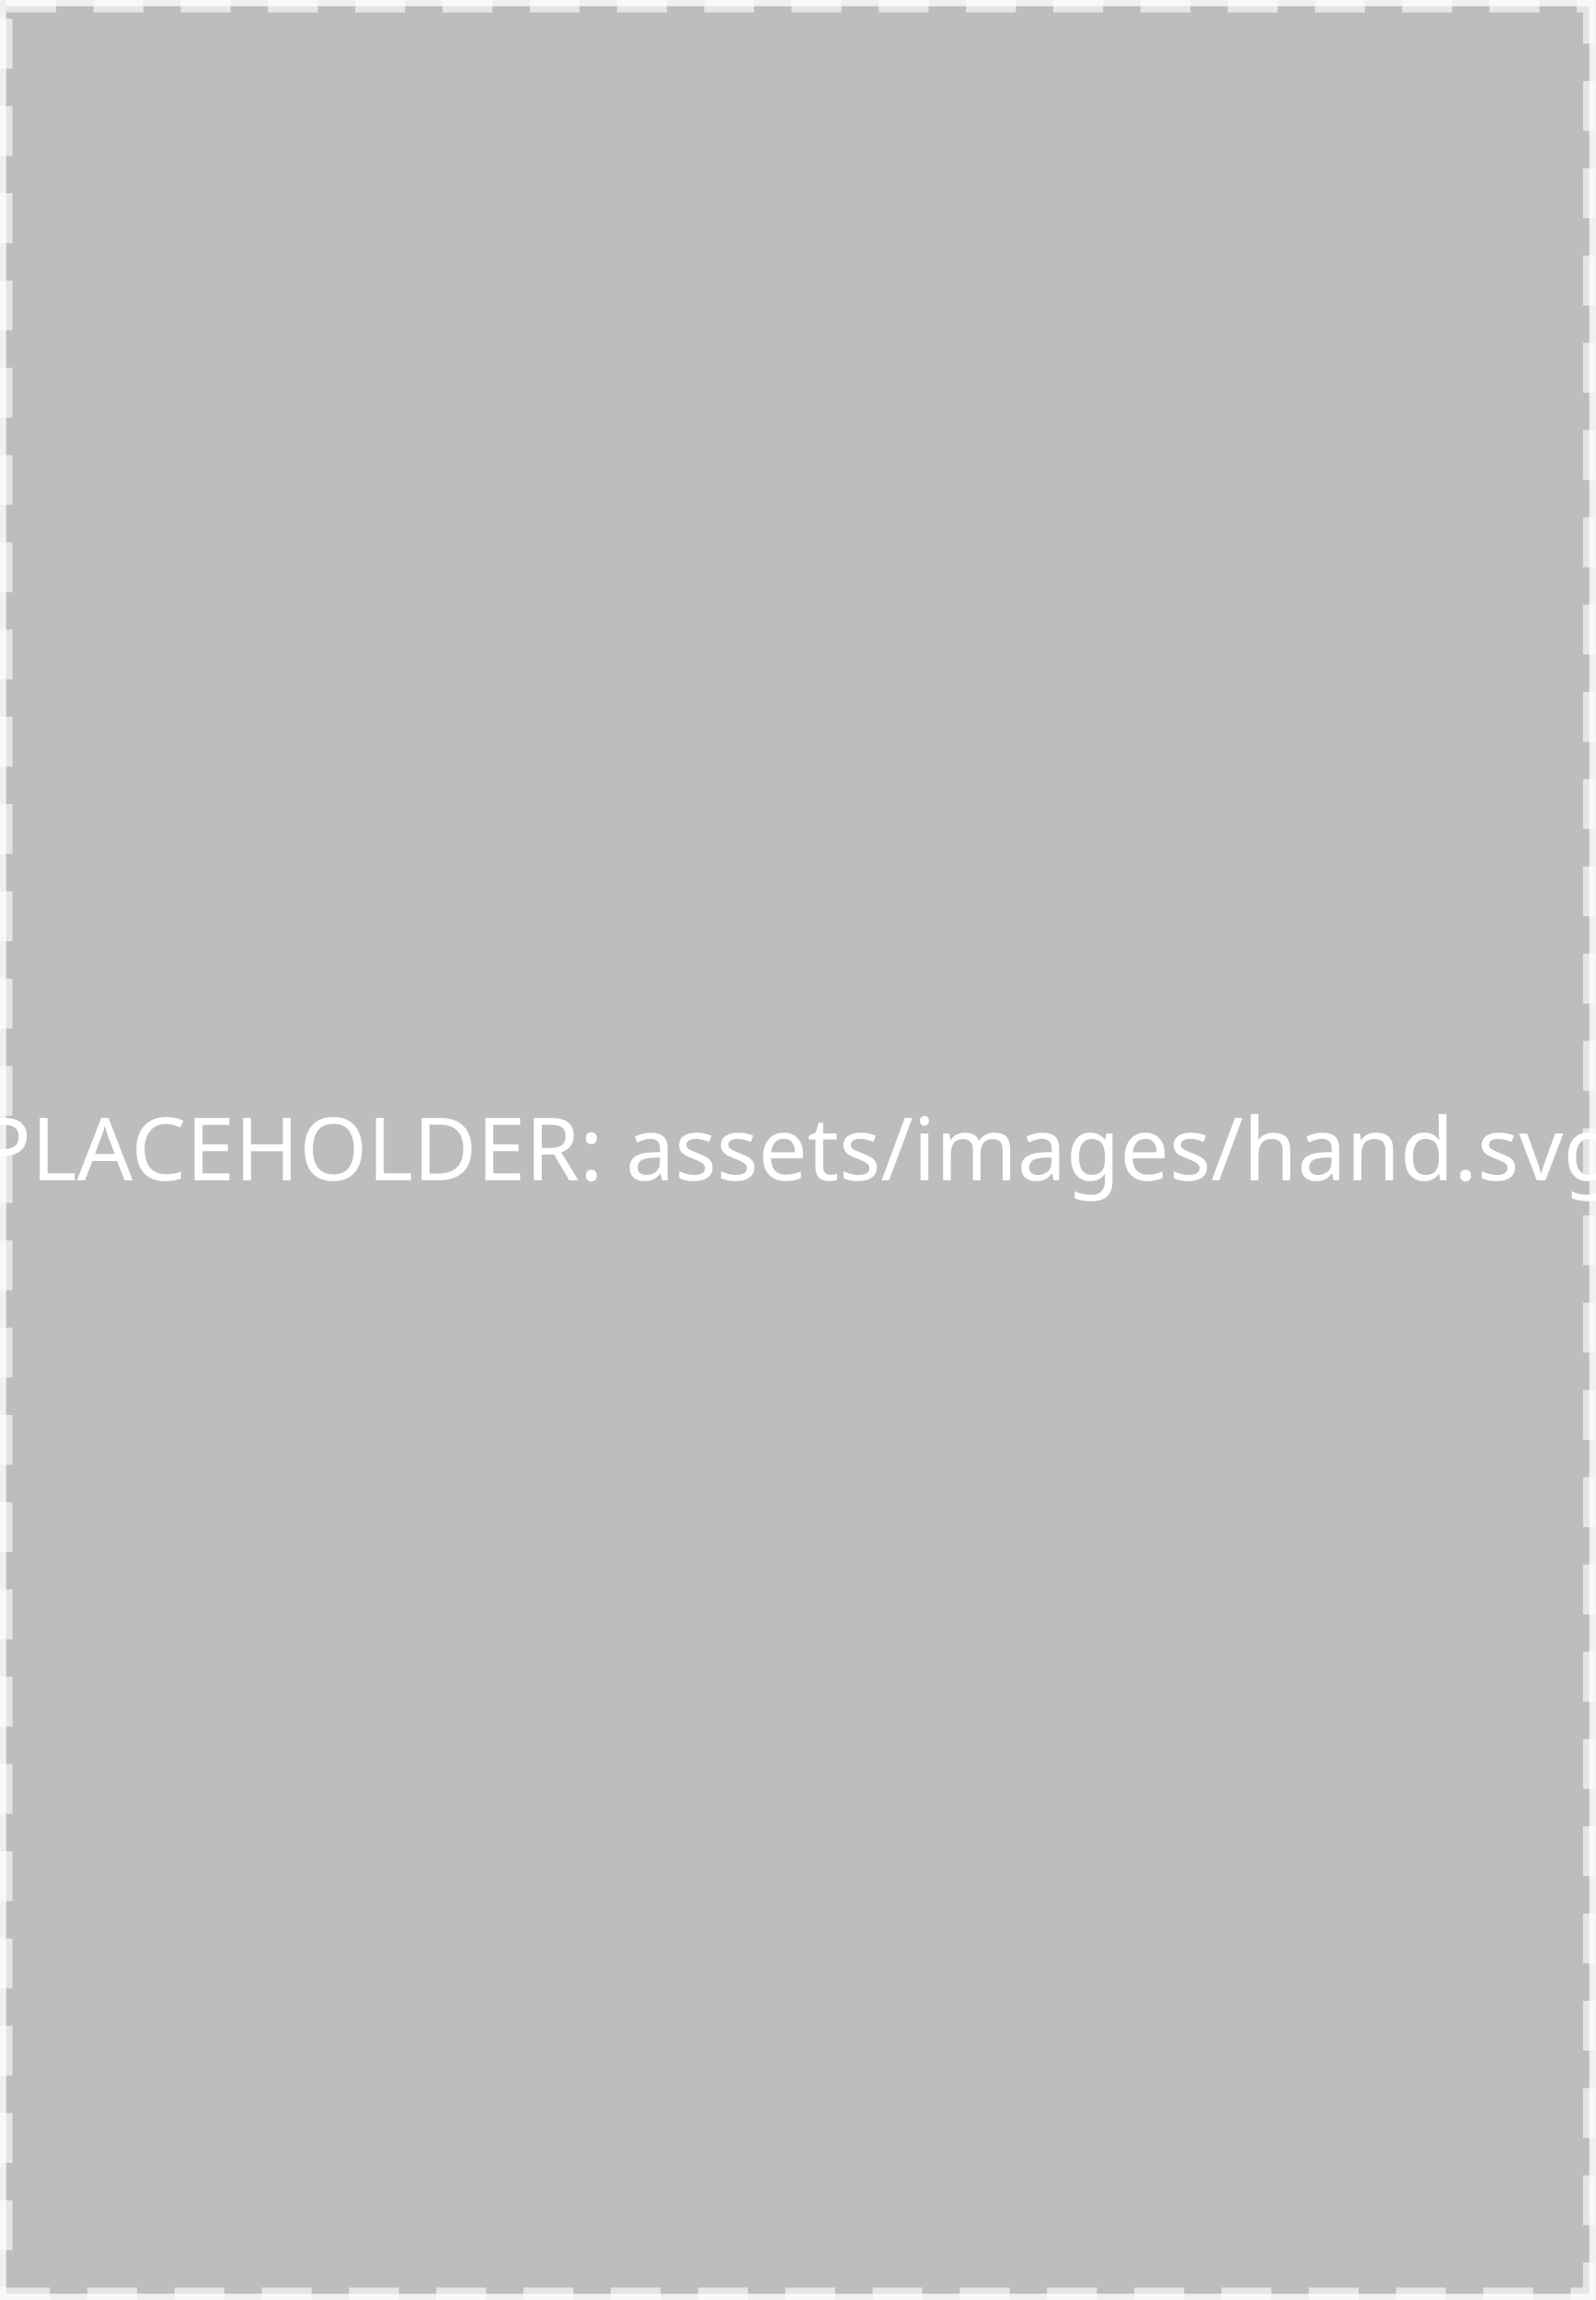
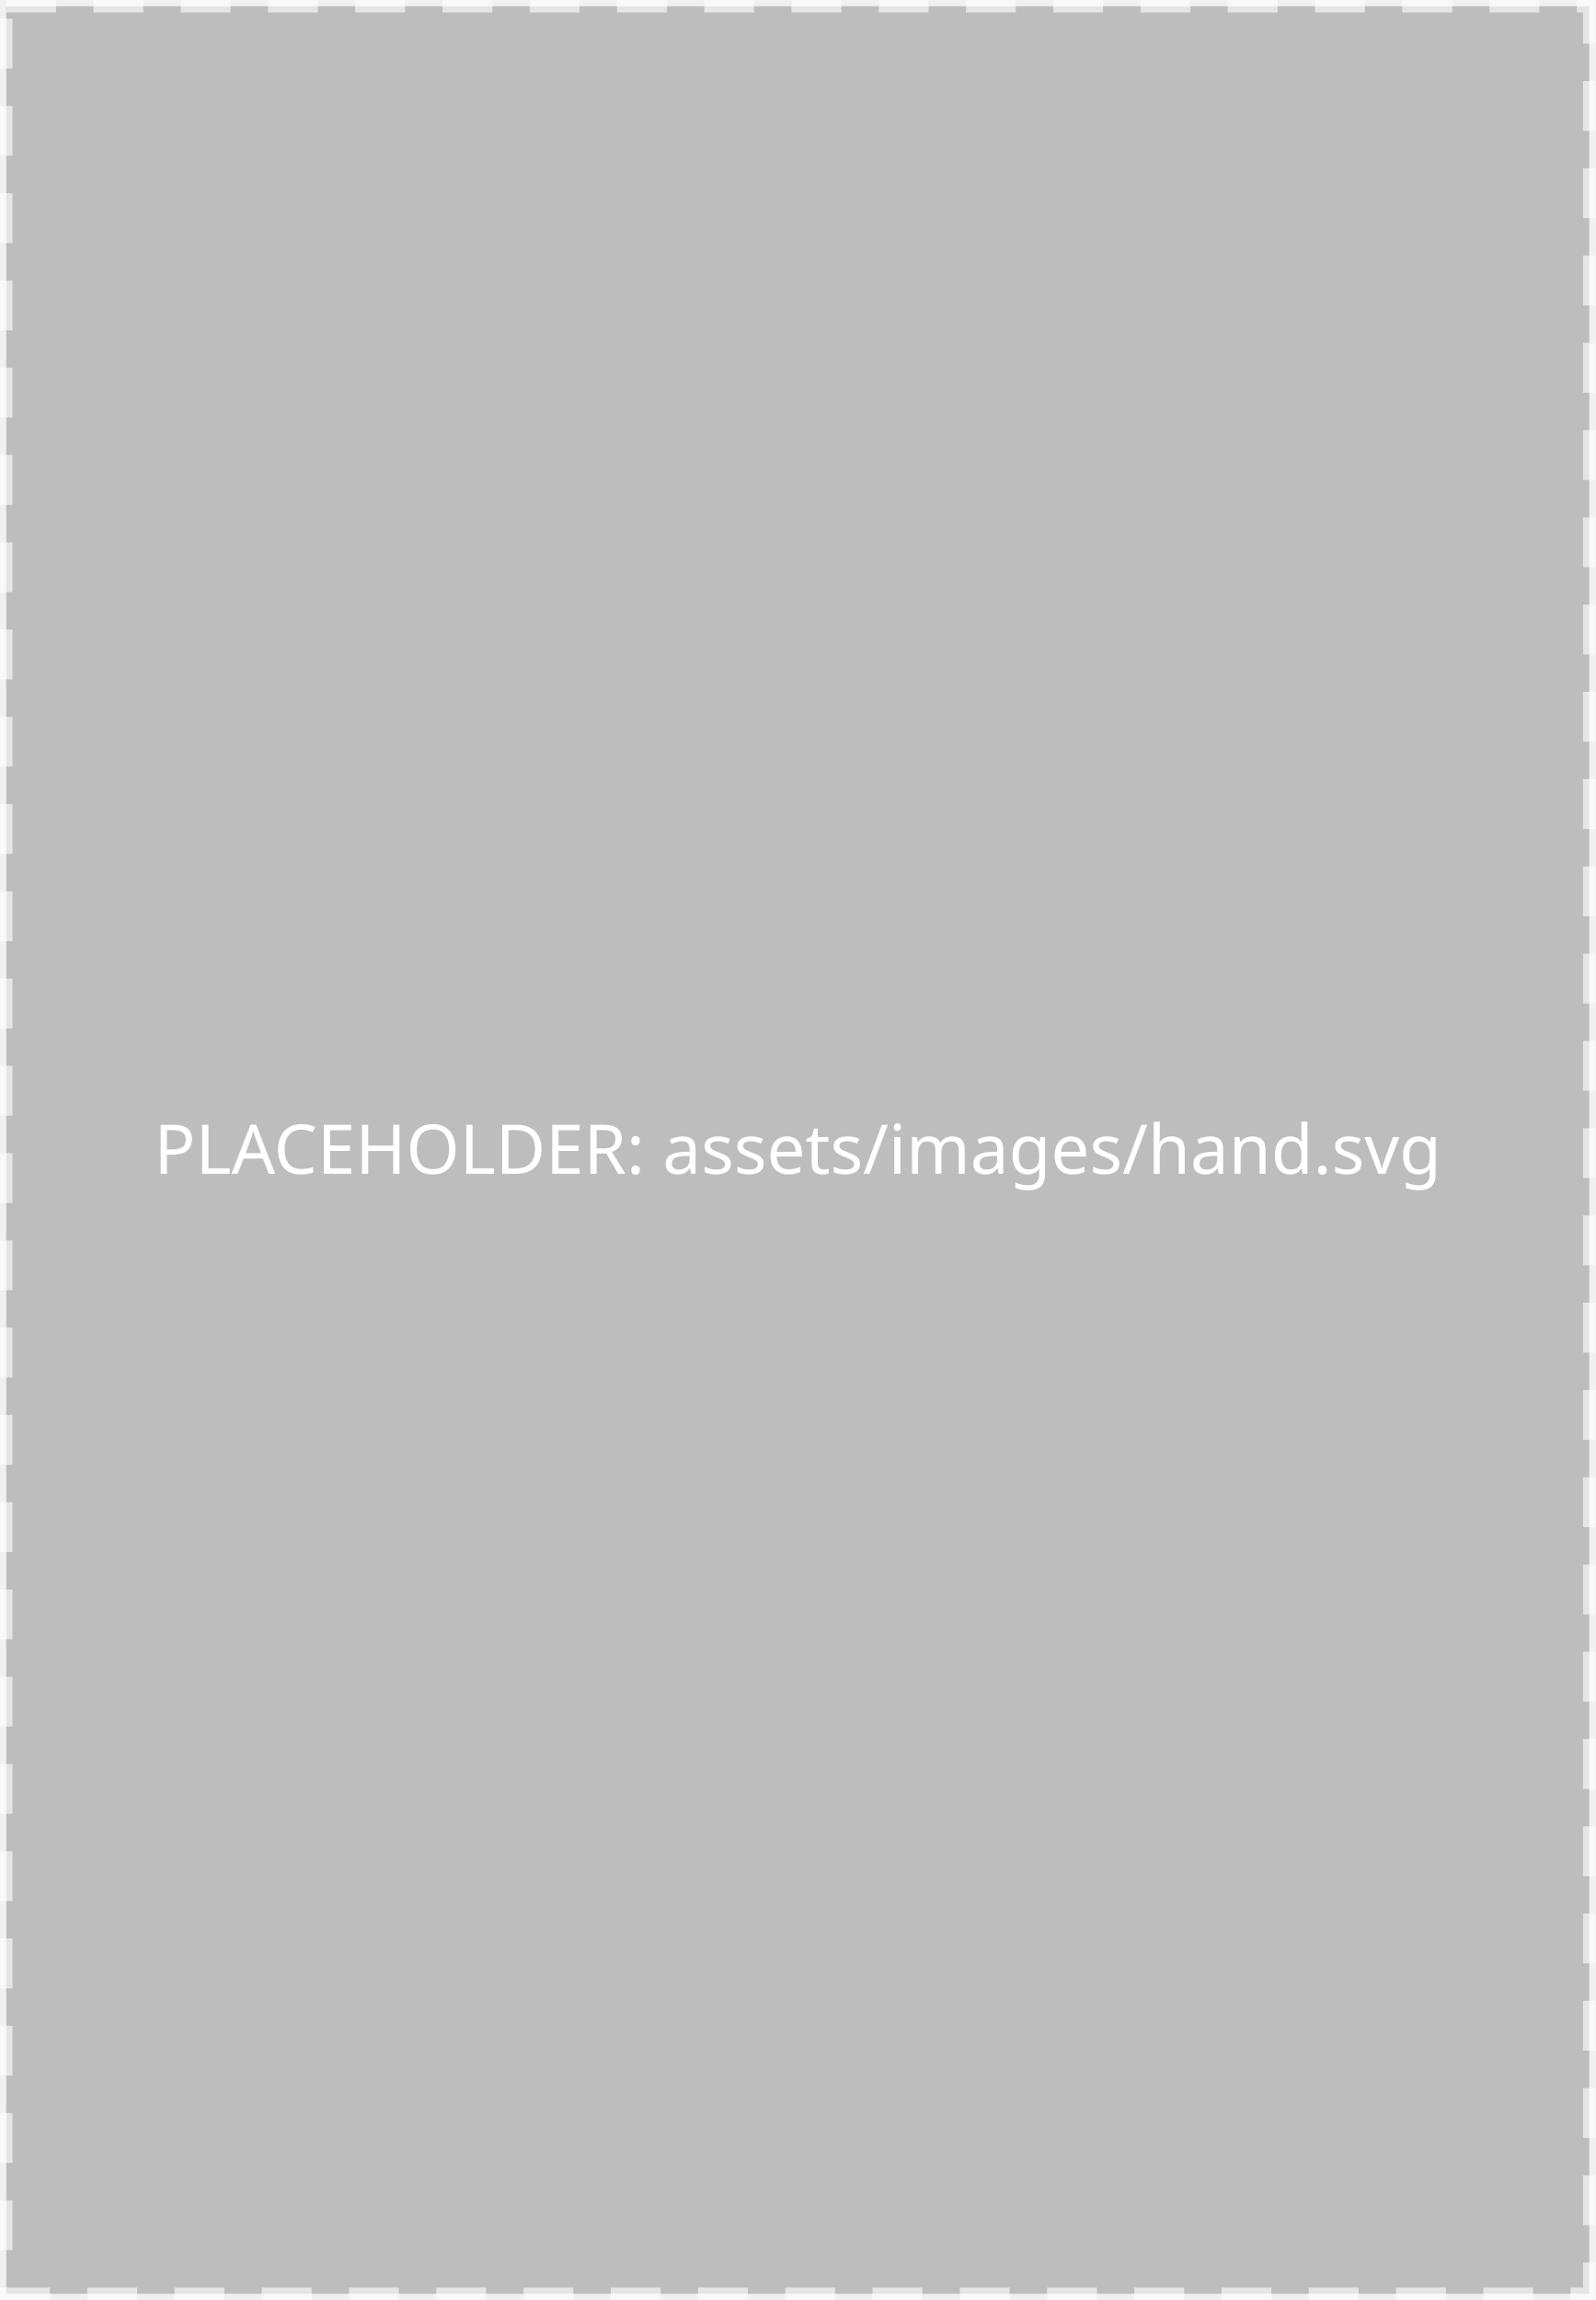
<svg xmlns="http://www.w3.org/2000/svg" width="256" height="369" viewBox="0 0 256 369">
  <rect x="1" y="1" width="254" height="367" fill="#808080" fill-opacity="0.45" stroke="#ffffff" stroke-opacity="0.6" stroke-width="2" stroke-dasharray="8 6" />
-   <text x="50%" y="50%" text-anchor="middle" dominant-baseline="middle" font-family="sans-serif" font-size="14" fill="#ffffff">PLACEHOLDER: assets/images/hand.svg</text>
+   <text x="50%" y="50%" text-anchor="middle" dominant-baseline="middle" font-family="sans-serif" font-size="11" fill="#ffffff">PLACEHOLDER: assets/images/hand.svg</text>
</svg>
